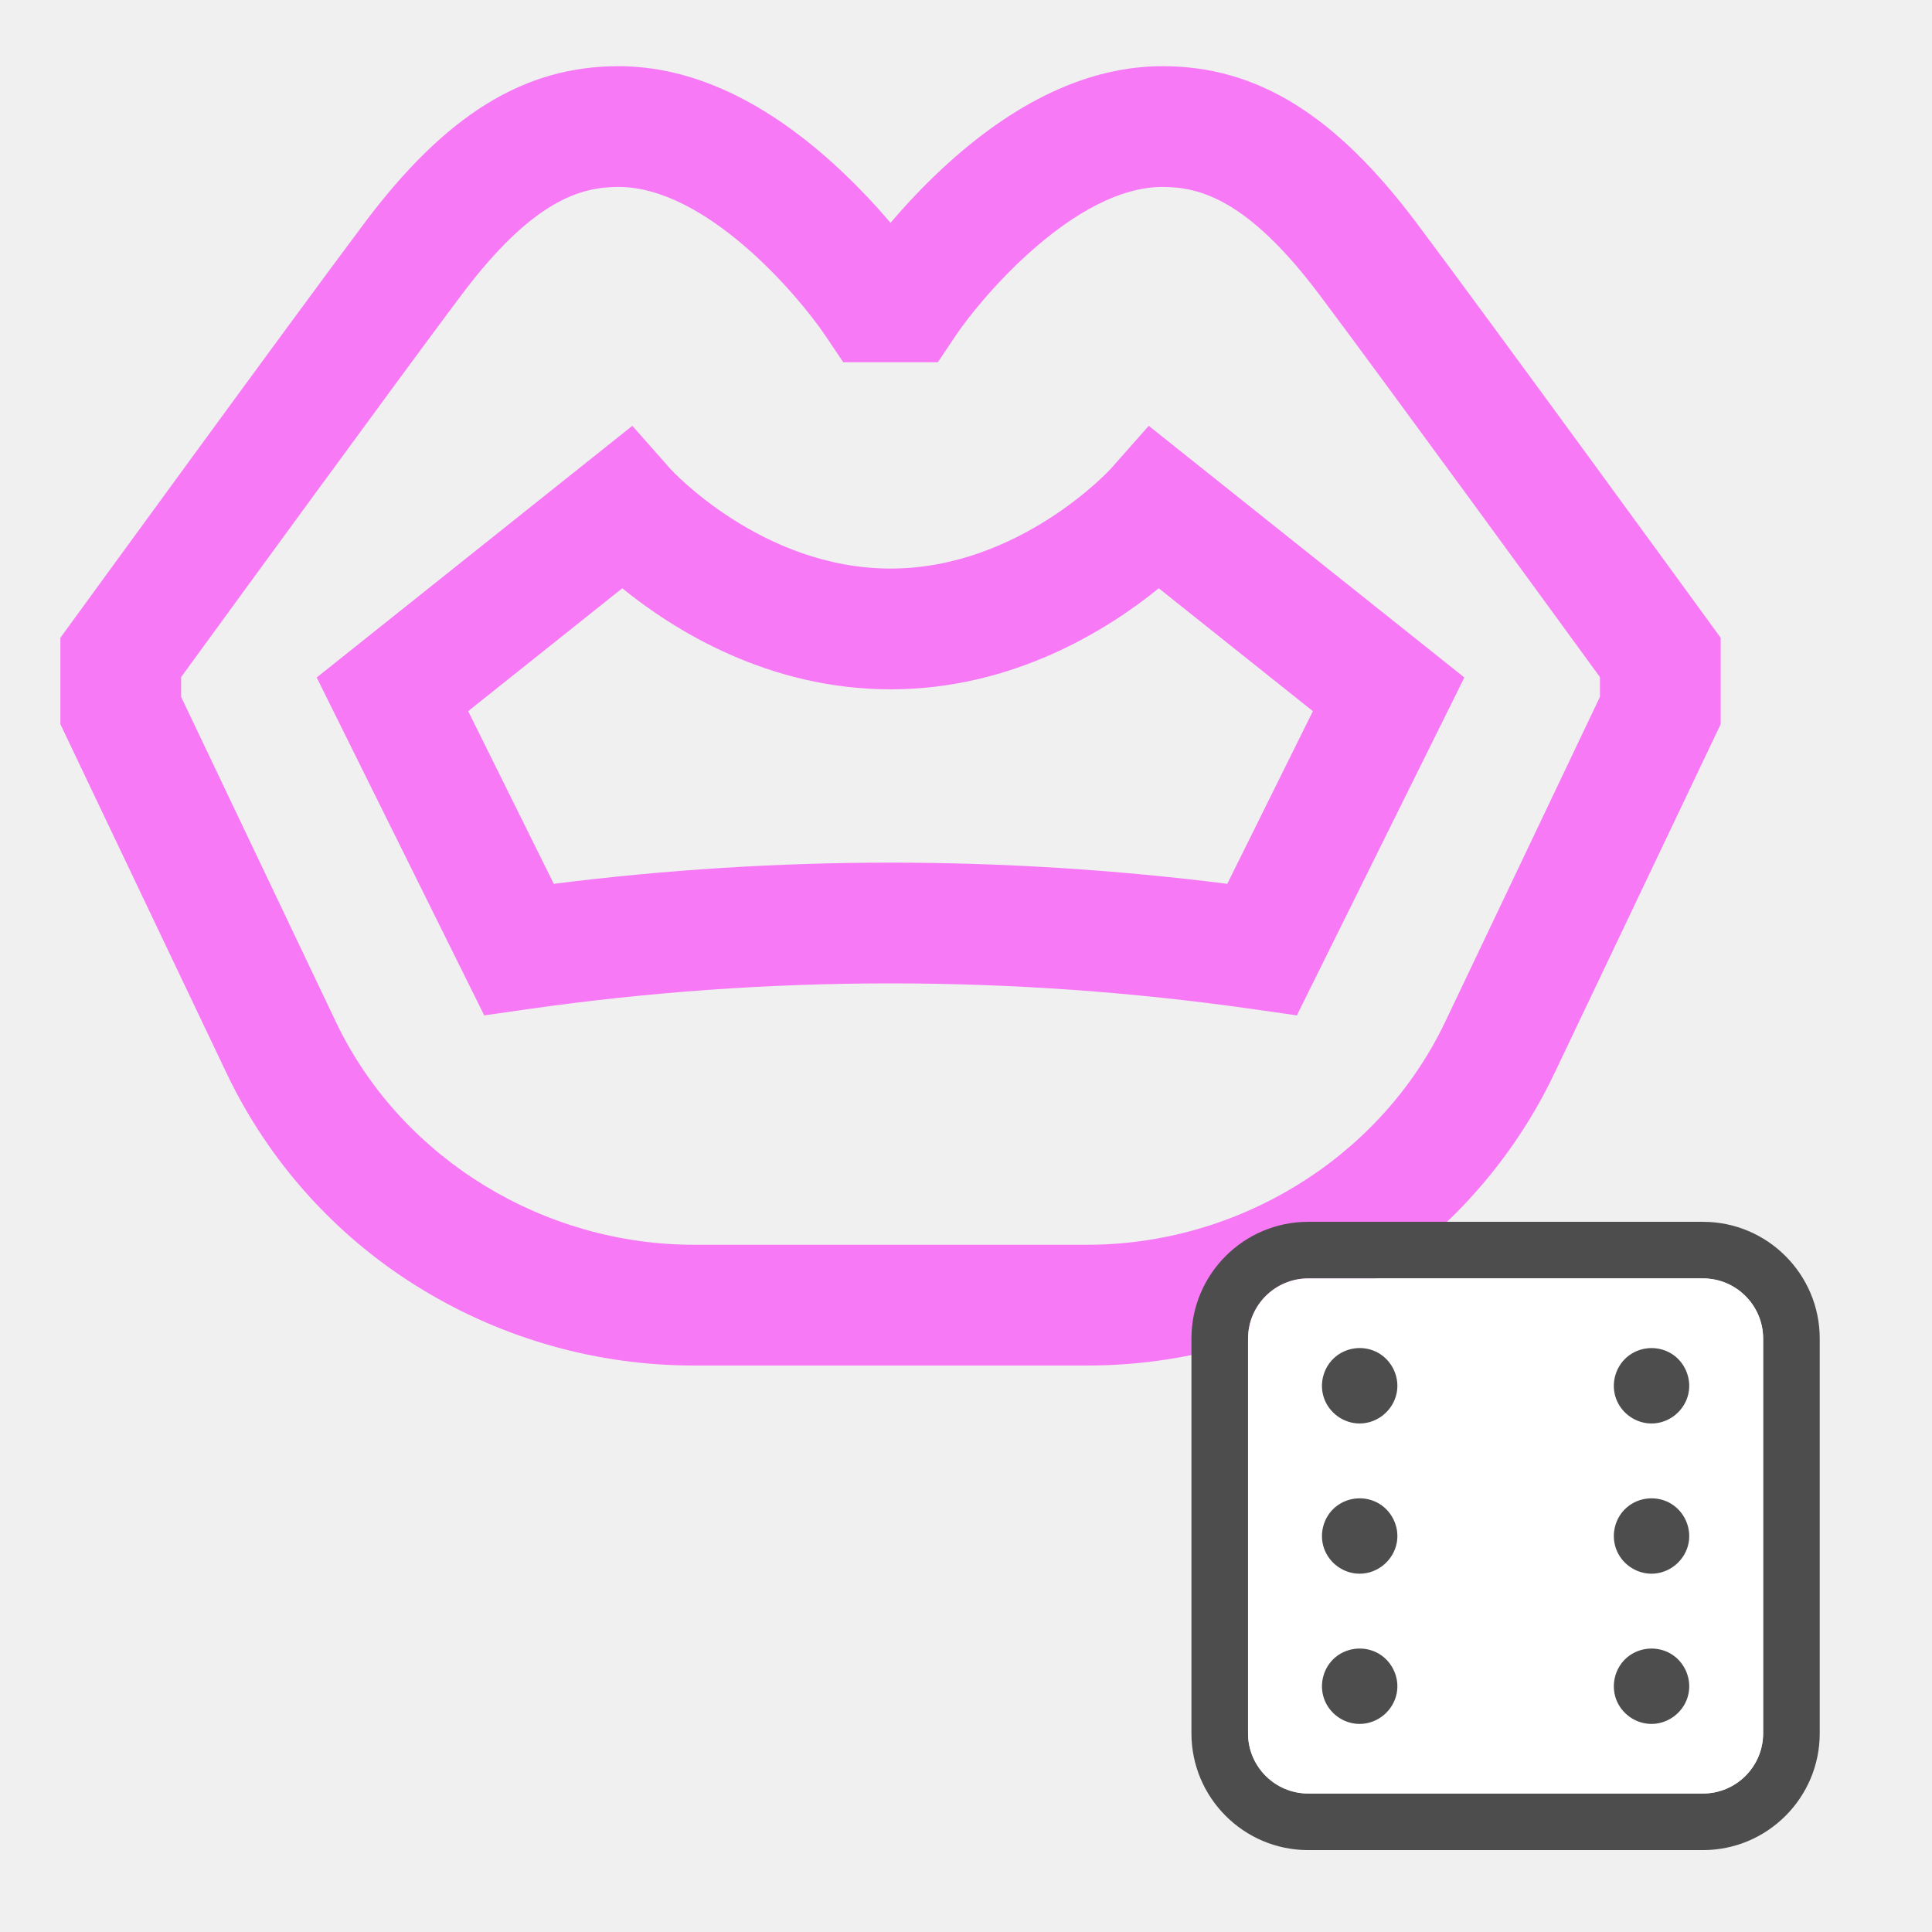
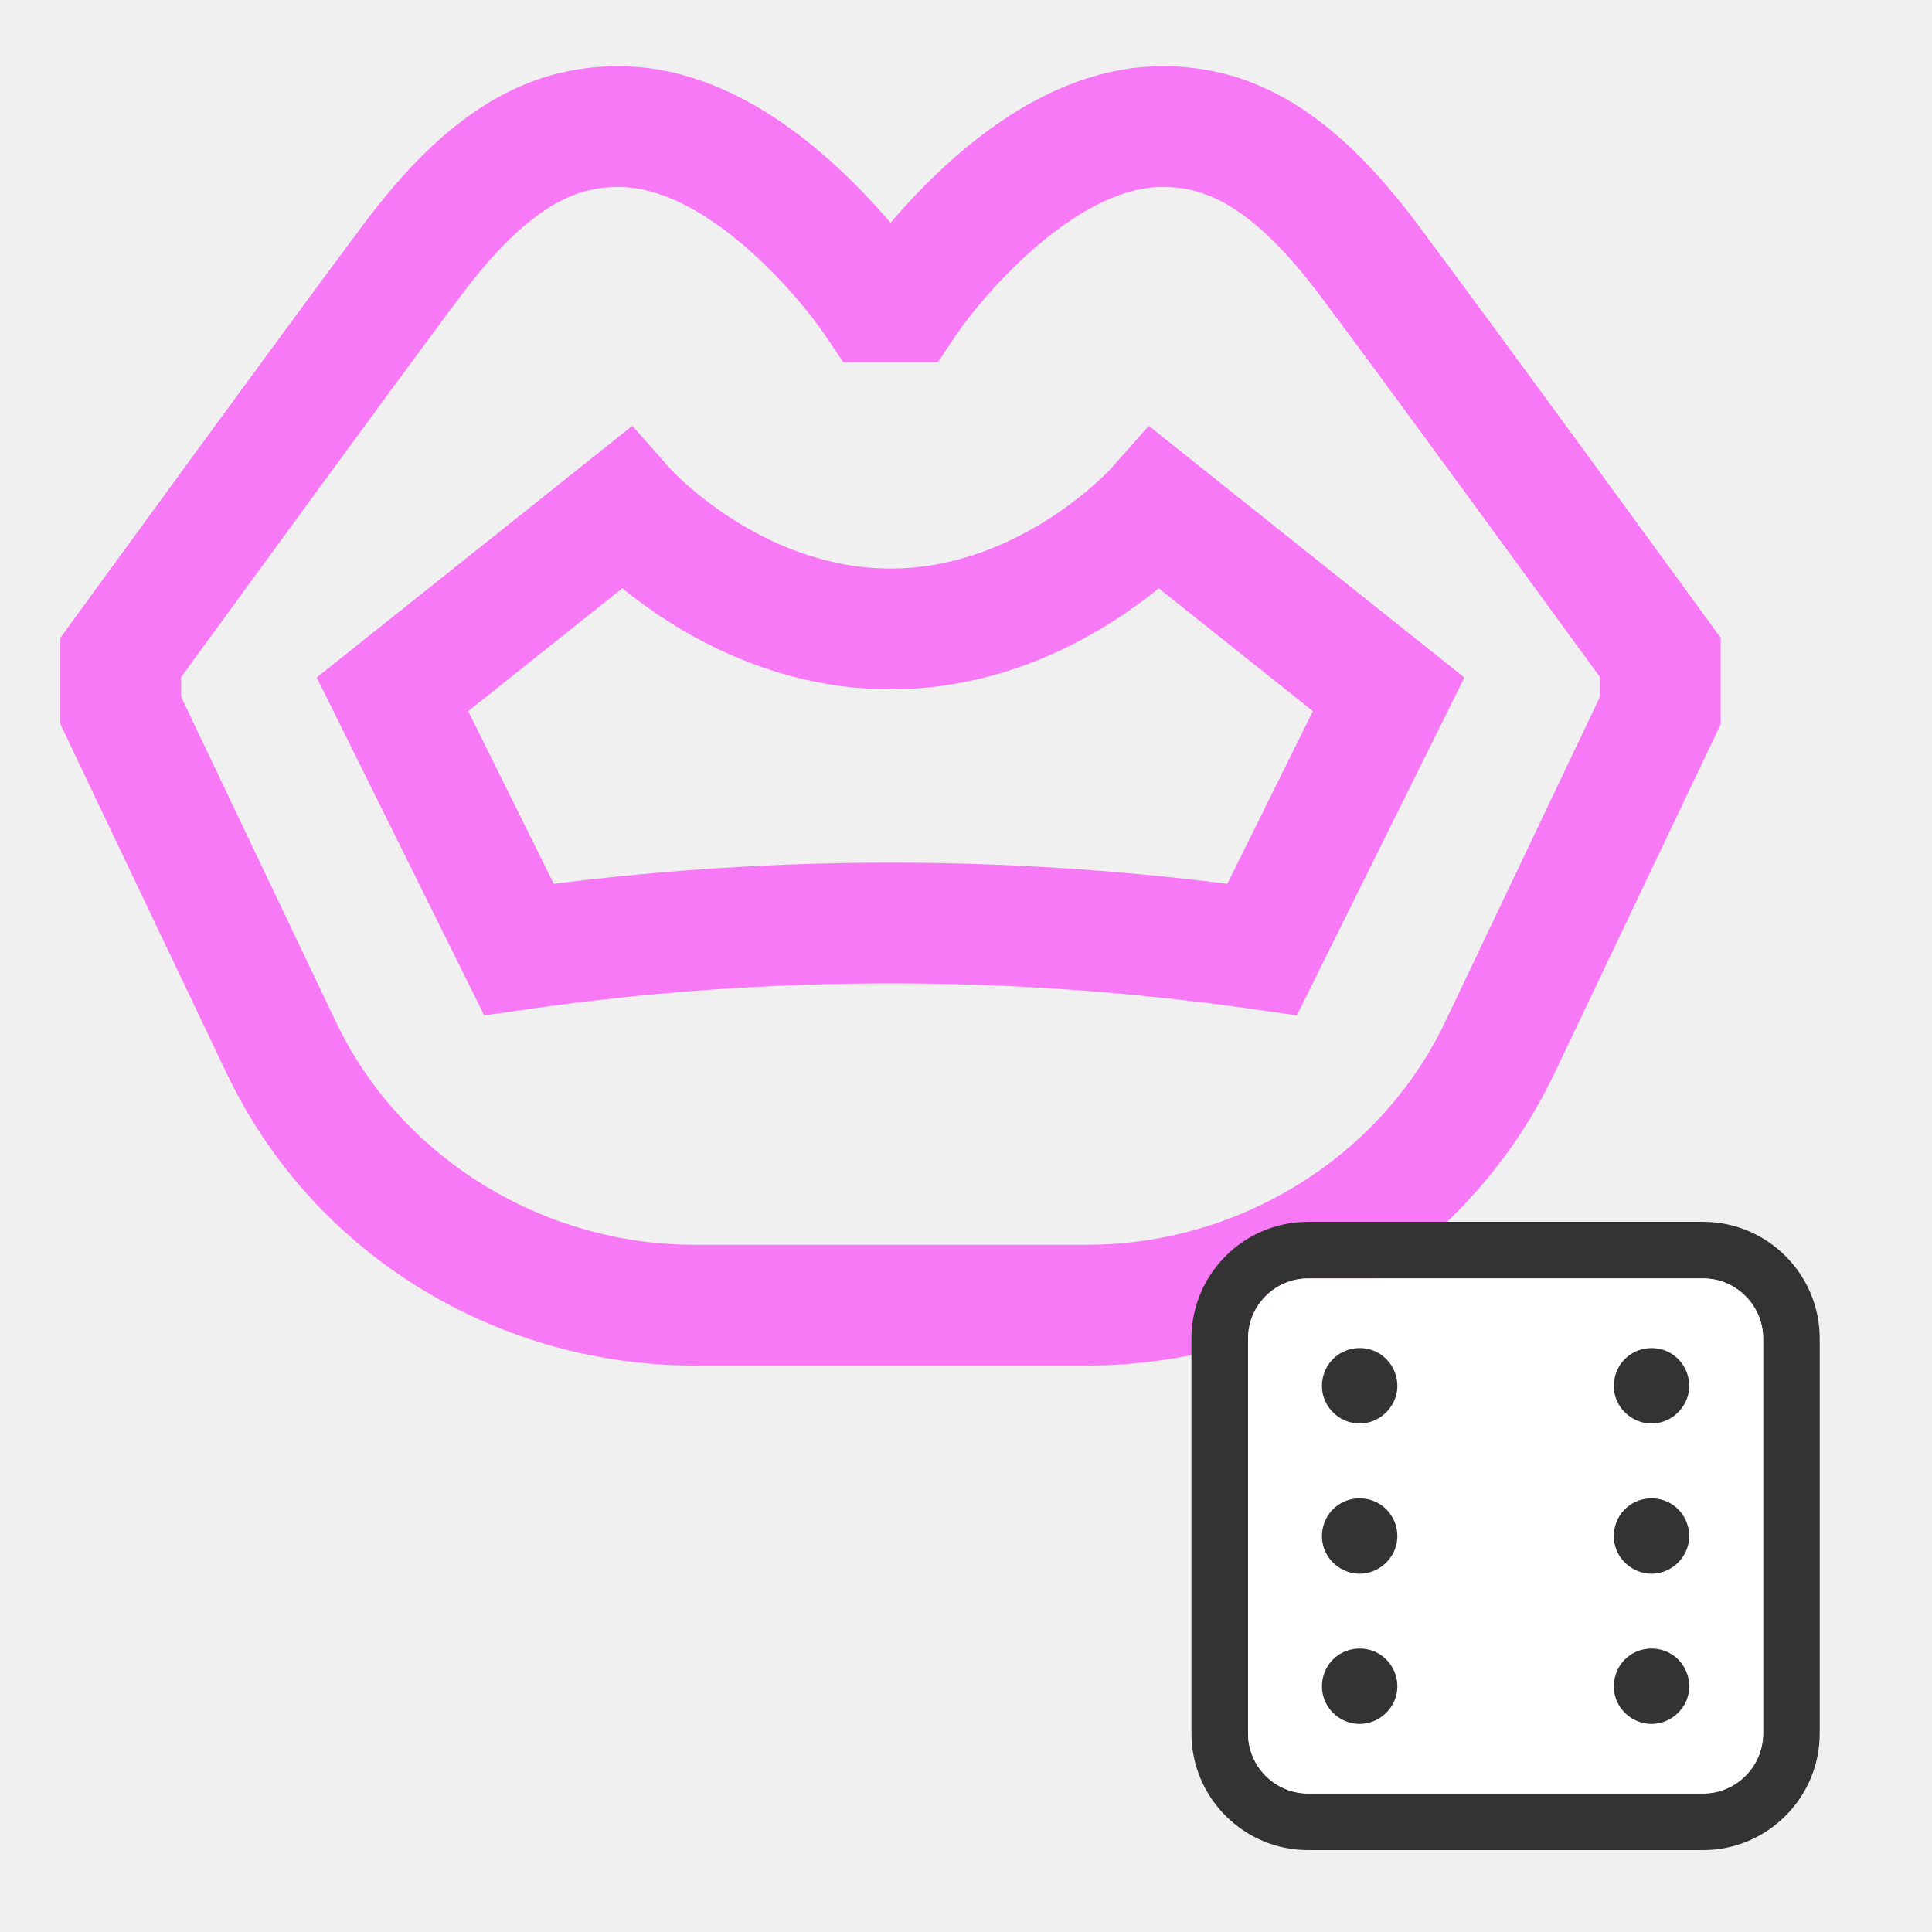
<svg xmlns="http://www.w3.org/2000/svg" width="512px" height="512px" viewBox="0 0 512 512" version="1.1" id="svg844">
  <defs id="defs848" />
  <path fill="#f779f5" d="M410.7,286.969c.428-.853.848-1.712,1.252-2.564L456,191.915V169.024l-3.063-4.209c-.579-.794-58.045-79.741-77.516-105.7-21.563-28.752-42.328-41.573-67.329-41.573-19.5,0-39.3,9.269-58.825,27.549A169.483,169.483,0,0,0,236,59.063,169.483,169.483,0,0,0,222.733,45.09c-19.528-18.28-39.32-27.549-58.825-27.549-25,0-45.766,12.821-67.329,41.573-19.471,25.96-76.937,104.907-77.516,105.7L16,169.024v22.891l44.037,92.477q.617,1.3,1.262,2.583a134.918,134.918,0,0,0,50.722,54.836,138.545,138.545,0,0,0,71.9,20.065H288.077a138.545,138.545,0,0,0,71.9-20.065A134.924,134.924,0,0,0,410.7,286.969ZM183.923,329.876c-39.666,0-76.572-22.473-94.02-57.247-.327-.651-.648-1.308-.968-1.982L48,184.685v-5.246c12.2-16.749,57.436-78.8,74.179-101.126,19.015-25.354,31.765-28.772,41.729-28.772,23.113,0,47.41,28.439,54.806,39.374L223.468,96h25.064l4.754-7.085C260.14,78.7,284.92,49.541,308.092,49.541c9.964,0,22.714,3.418,41.729,28.773C366.563,100.637,411.8,162.69,424,179.439v5.246l-40.941,85.976c-.314.66-.635,1.317-.959,1.962-17.451,34.78-54.357,57.253-94.023,57.253Z" id="path824" />
  <path fill="#f779f5" d="M304.429,112.851l-10.073,11.394c-.233.265-24.313,26.43-58.356,26.43-34.158,0-58.166-26.219-58.356-26.43l-10.073-11.394L83.93,179.539l44.393,89.547,11.457-1.637a680.122,680.122,0,0,1,192.44,0l11.457,1.637,44.393-89.547Zm20.815,121.373a711.9,711.9,0,0,0-178.488,0L124.07,188.461,164.912,155.9c13.575,11.028,38.644,26.778,71.088,26.778s57.513-15.75,71.088-26.778l40.842,32.564Z" id="path826" />
-   <path style="fill:#4d4d4d" d="m 482.246,354.725 v 104.64 c 0,17.05 -13.88,30.93 -30.93,30.93 h -104.64 c -17.06,0 -30.93,-13.88 -30.93,-30.93 v -104.64 c 0,-17.05 13.87,-30.93 30.93,-30.93 h 104.64 c 17.05,0 30.93,13.88 30.93,30.93 z m -15,104.64 v -104.64 c 0,-8.78 -7.15,-15.93 -15.93,-15.93 h -104.64 c -8.78,0 -15.93,7.15 -15.93,15.93 v 104.64 c 0,8.78 7.15,15.93 15.93,15.93 h 104.64 c 8.78,0 15.93,-7.15 15.93,-15.93 z" id="path828" />
+   <path style="fill:#333333" d="m 482.246,354.725 v 104.64 c 0,17.05 -13.88,30.93 -30.93,30.93 h -104.64 c -17.06,0 -30.93,-13.88 -30.93,-30.93 v -104.64 c 0,-17.05 13.87,-30.93 30.93,-30.93 h 104.64 c 17.05,0 30.93,13.88 30.93,30.93 z m -15,104.64 v -104.64 c 0,-8.78 -7.15,-15.93 -15.93,-15.93 h -104.64 c -8.78,0 -15.93,7.15 -15.93,15.93 v 104.64 c 0,8.78 7.15,15.93 15.93,15.93 h 104.64 c 8.78,0 15.93,-7.15 15.93,-15.93 z" id="path828" />
  <path style="fill:#FFFFFF" d="m 467.246,354.725 v 104.64 c 0,8.78 -7.15,15.93 -15.93,15.93 h -104.64 c -8.78,0 -15.93,-7.15 -15.93,-15.93 v -104.64 c 0,-8.78 7.15,-15.93 15.93,-15.93 h 104.64 c 8.78,0 15.93,7.15 15.93,15.93 z m -19.74,54.11 c 0.73,-3.99 -1.12,-8.14 -4.56,-10.28 -3.7,-2.29 -8.6,-1.89 -11.87,0.97 -3.02,2.64 -4.15,6.95 -2.87,10.73 1.35,4.01 5.23,6.79 9.46,6.79 4.77,0 8.98,-3.52 9.84,-8.21 z m -0.03,39.98 c 0.81,-4.04 -1.03,-8.28 -4.53,-10.45 -3.65,-2.25 -8.47,-1.91 -11.75,0.87 -3.15,2.66 -4.31,7.12 -2.94,10.99 1.41,3.93 5.23,6.63 9.41,6.63 4.7,0 8.89,-3.42 9.81,-8.04 z m -0.02,-79.55 c 0.85,-4.05 -0.98,-8.35 -4.51,-10.53 -3.7,-2.28 -8.6,-1.89 -11.87,0.98 -3.05,2.68 -4.19,7.09 -2.81,10.91 1.41,3.91 5.23,6.61 9.4,6.61 4.69,0 8.83,-3.39 9.79,-7.97 z m -77.33,-0.08 c 0.82,-4.04 -1.04,-8.27 -4.53,-10.45 -3.6,-2.24 -8.35,-1.91 -11.62,0.77 -3.18,2.61 -4.45,7.05 -3.12,10.94 1.36,4 5.22,6.79 9.46,6.79 4.72,0 8.87,-3.44 9.81,-8.05 z m 0,39.81 c 0.82,-4.04 -1.04,-8.27 -4.53,-10.44 -3.61,-2.23 -8.34,-1.91 -11.62,0.76 -3.19,2.6 -4.44,7.06 -3.12,10.94 1.37,4.01 5.22,6.79 9.46,6.79 4.72,0 8.87,-3.43 9.81,-8.05 z m 0,39.82 c 0.82,-4.04 -1.04,-8.28 -4.53,-10.45 -3.61,-2.23 -8.34,-1.91 -11.62,0.76 -3.19,2.6 -4.44,7.06 -3.12,10.94 1.36,4.02 5.22,6.79 9.46,6.79 4.72,0 8.87,-3.42 9.81,-8.04 z" id="path830" />
-   <path style="fill:#4d4d4d" d="m 442.946,398.555 c 3.44,2.14 5.29,6.29 4.56,10.28 -0.86,4.69 -5.07,8.21 -9.84,8.21 -4.23,0 -8.11,-2.78 -9.46,-6.79 -1.28,-3.78 -0.15,-8.09 2.87,-10.73 3.27,-2.86 8.17,-3.26 11.87,-0.97 z" id="path832" />
-   <path style="fill:#4d4d4d" d="m 442.946,438.365 c 3.5,2.17 5.34,6.41 4.53,10.45 -0.92,4.62 -5.11,8.04 -9.81,8.04 -4.18,0 -8,-2.7 -9.41,-6.63 -1.37,-3.87 -0.21,-8.33 2.94,-10.99 3.28,-2.78 8.1,-3.12 11.75,-0.87 z" id="path834" />
-   <path style="fill:#4d4d4d" d="m 442.946,358.735 c 3.53,2.18 5.36,6.48 4.51,10.53 -0.96,4.58 -5.1,7.97 -9.79,7.97 -4.17,0 -7.99,-2.7 -9.4,-6.61 -1.38,-3.82 -0.24,-8.23 2.81,-10.91 3.27,-2.87 8.17,-3.26 11.87,-0.98 z" id="path836" />
-   <path style="fill:#4d4d4d" d="m 365.596,358.735 c 3.49,2.18 5.35,6.41 4.53,10.45 -0.94,4.61 -5.09,8.05 -9.81,8.05 -4.24,0 -8.1,-2.79 -9.46,-6.79 -1.33,-3.89 -0.06,-8.33 3.12,-10.94 3.27,-2.68 8.02,-3.01 11.62,-0.77 z" id="path838" />
-   <path style="fill:#4d4d4d" d="m 365.596,398.555 c 3.49,2.17 5.35,6.4 4.53,10.44 -0.94,4.62 -5.09,8.05 -9.81,8.05 -4.24,0 -8.09,-2.78 -9.46,-6.79 -1.32,-3.88 -0.07,-8.34 3.12,-10.94 3.28,-2.67 8.01,-2.99 11.62,-0.76 z" id="path840" />
-   <path style="fill:#4d4d4d" d="m 365.596,438.365 c 3.49,2.17 5.35,6.41 4.53,10.45 -0.94,4.62 -5.09,8.04 -9.81,8.04 -4.24,0 -8.1,-2.77 -9.46,-6.79 -1.32,-3.88 -0.07,-8.34 3.12,-10.94 3.28,-2.67 8.01,-2.989 11.62,-0.76 z" id="path842" />
+   <path style="fill:#333333" d="m 442.946,398.555 c 3.44,2.14 5.29,6.29 4.56,10.28 -0.86,4.69 -5.07,8.21 -9.84,8.21 -4.23,0 -8.11,-2.78 -9.46,-6.79 -1.28,-3.78 -0.15,-8.09 2.87,-10.73 3.27,-2.86 8.17,-3.26 11.87,-0.97 z" id="path832" />
+   <path style="fill:#333333" d="m 442.946,438.365 c 3.5,2.17 5.34,6.41 4.53,10.45 -0.92,4.62 -5.11,8.04 -9.81,8.04 -4.18,0 -8,-2.7 -9.41,-6.63 -1.37,-3.87 -0.21,-8.33 2.94,-10.99 3.28,-2.78 8.1,-3.12 11.75,-0.87 z" id="path834" />
+   <path style="fill:#333333" d="m 442.946,358.735 c 3.53,2.18 5.36,6.48 4.51,10.53 -0.96,4.58 -5.1,7.97 -9.79,7.97 -4.17,0 -7.99,-2.7 -9.4,-6.61 -1.38,-3.82 -0.24,-8.23 2.81,-10.91 3.27,-2.87 8.17,-3.26 11.87,-0.98 z" id="path836" />
+   <path style="fill:#333333" d="m 365.596,358.735 c 3.49,2.18 5.35,6.41 4.53,10.45 -0.94,4.61 -5.09,8.05 -9.81,8.05 -4.24,0 -8.1,-2.79 -9.46,-6.79 -1.33,-3.89 -0.06,-8.33 3.12,-10.94 3.27,-2.68 8.02,-3.01 11.62,-0.77 z" id="path838" />
+   <path style="fill:#333333" d="m 365.596,398.555 c 3.49,2.17 5.35,6.4 4.53,10.44 -0.94,4.62 -5.09,8.05 -9.81,8.05 -4.24,0 -8.09,-2.78 -9.46,-6.79 -1.32,-3.88 -0.07,-8.34 3.12,-10.94 3.28,-2.67 8.01,-2.99 11.62,-0.76 z" id="path840" />
+   <path style="fill:#333333" d="m 365.596,438.365 c 3.49,2.17 5.35,6.41 4.53,10.45 -0.94,4.62 -5.09,8.04 -9.81,8.04 -4.24,0 -8.1,-2.77 -9.46,-6.79 -1.32,-3.88 -0.07,-8.34 3.12,-10.94 3.28,-2.67 8.01,-2.989 11.62,-0.76 z" id="path842" />
</svg>
